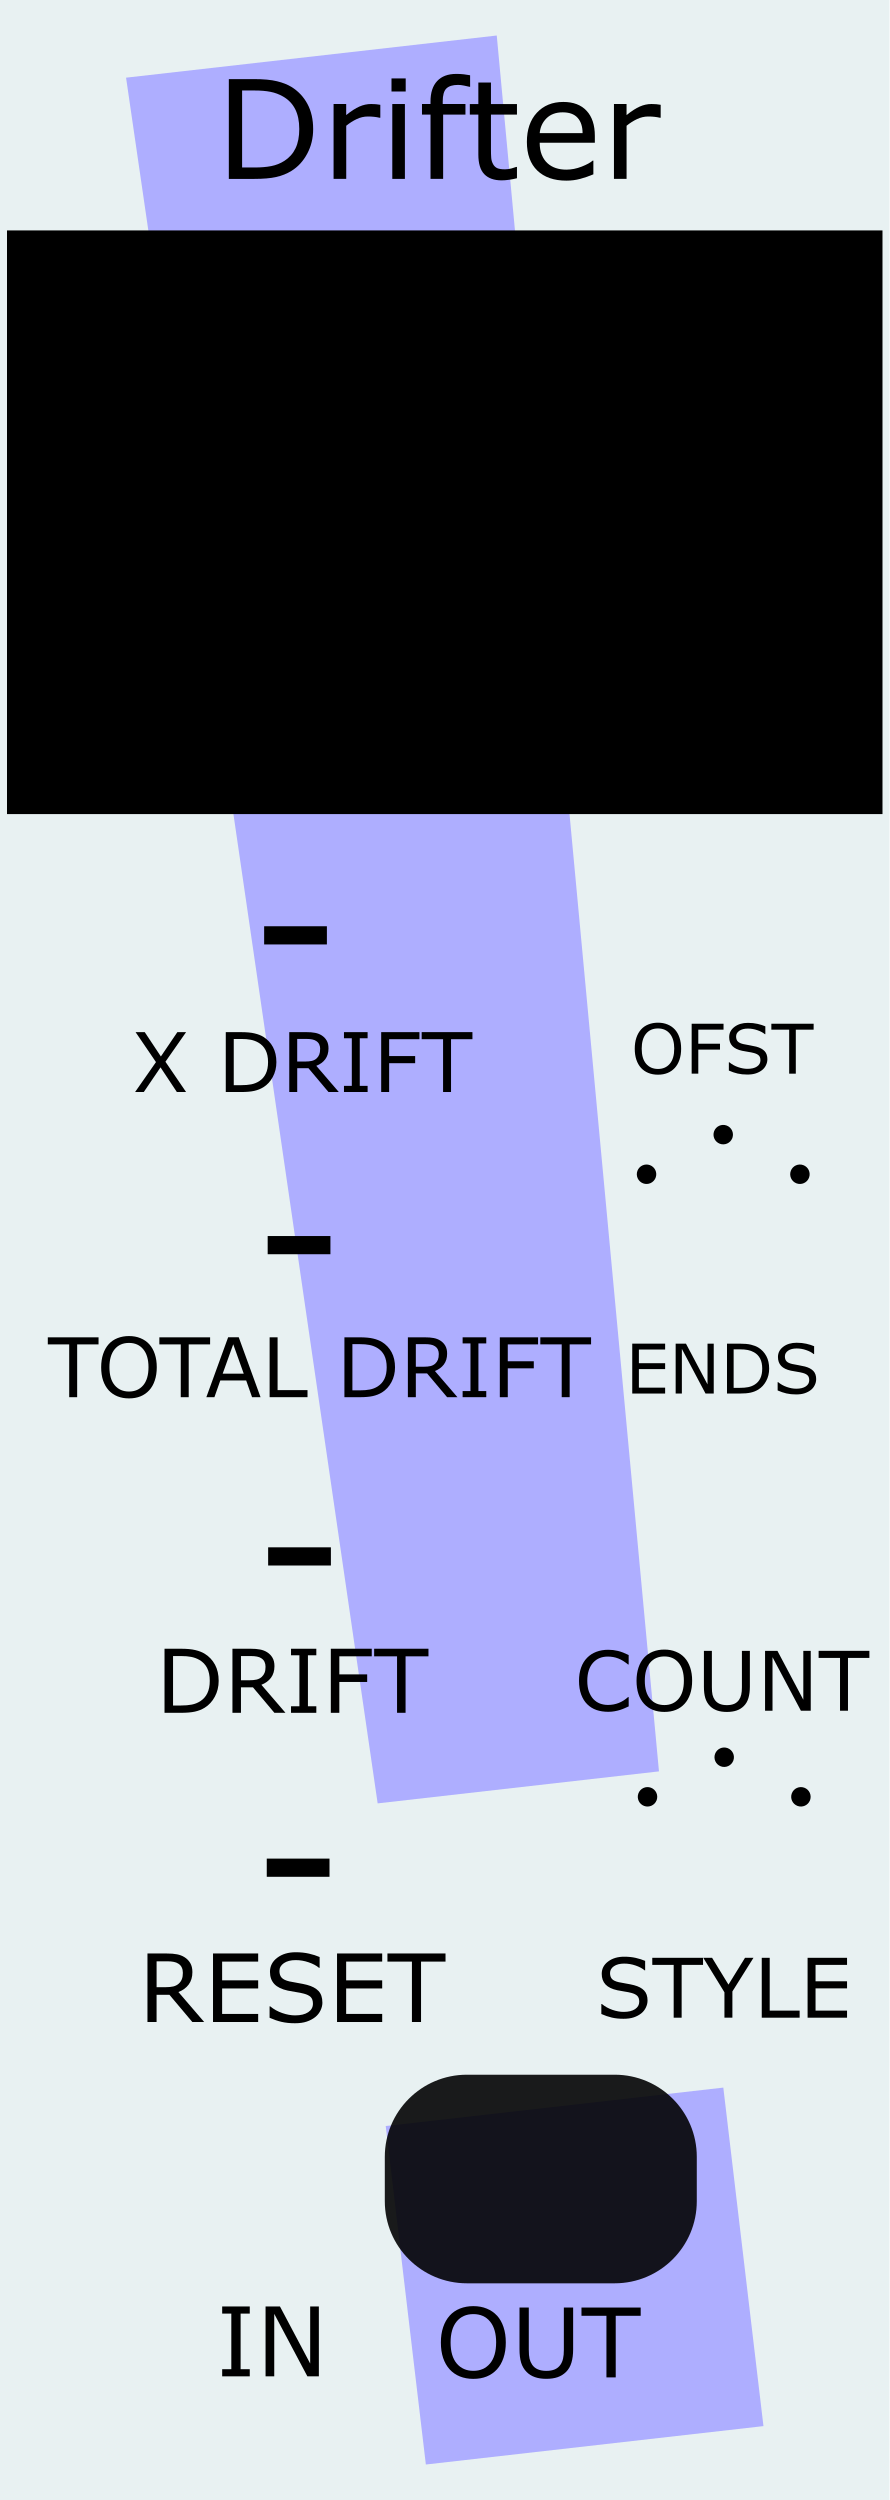
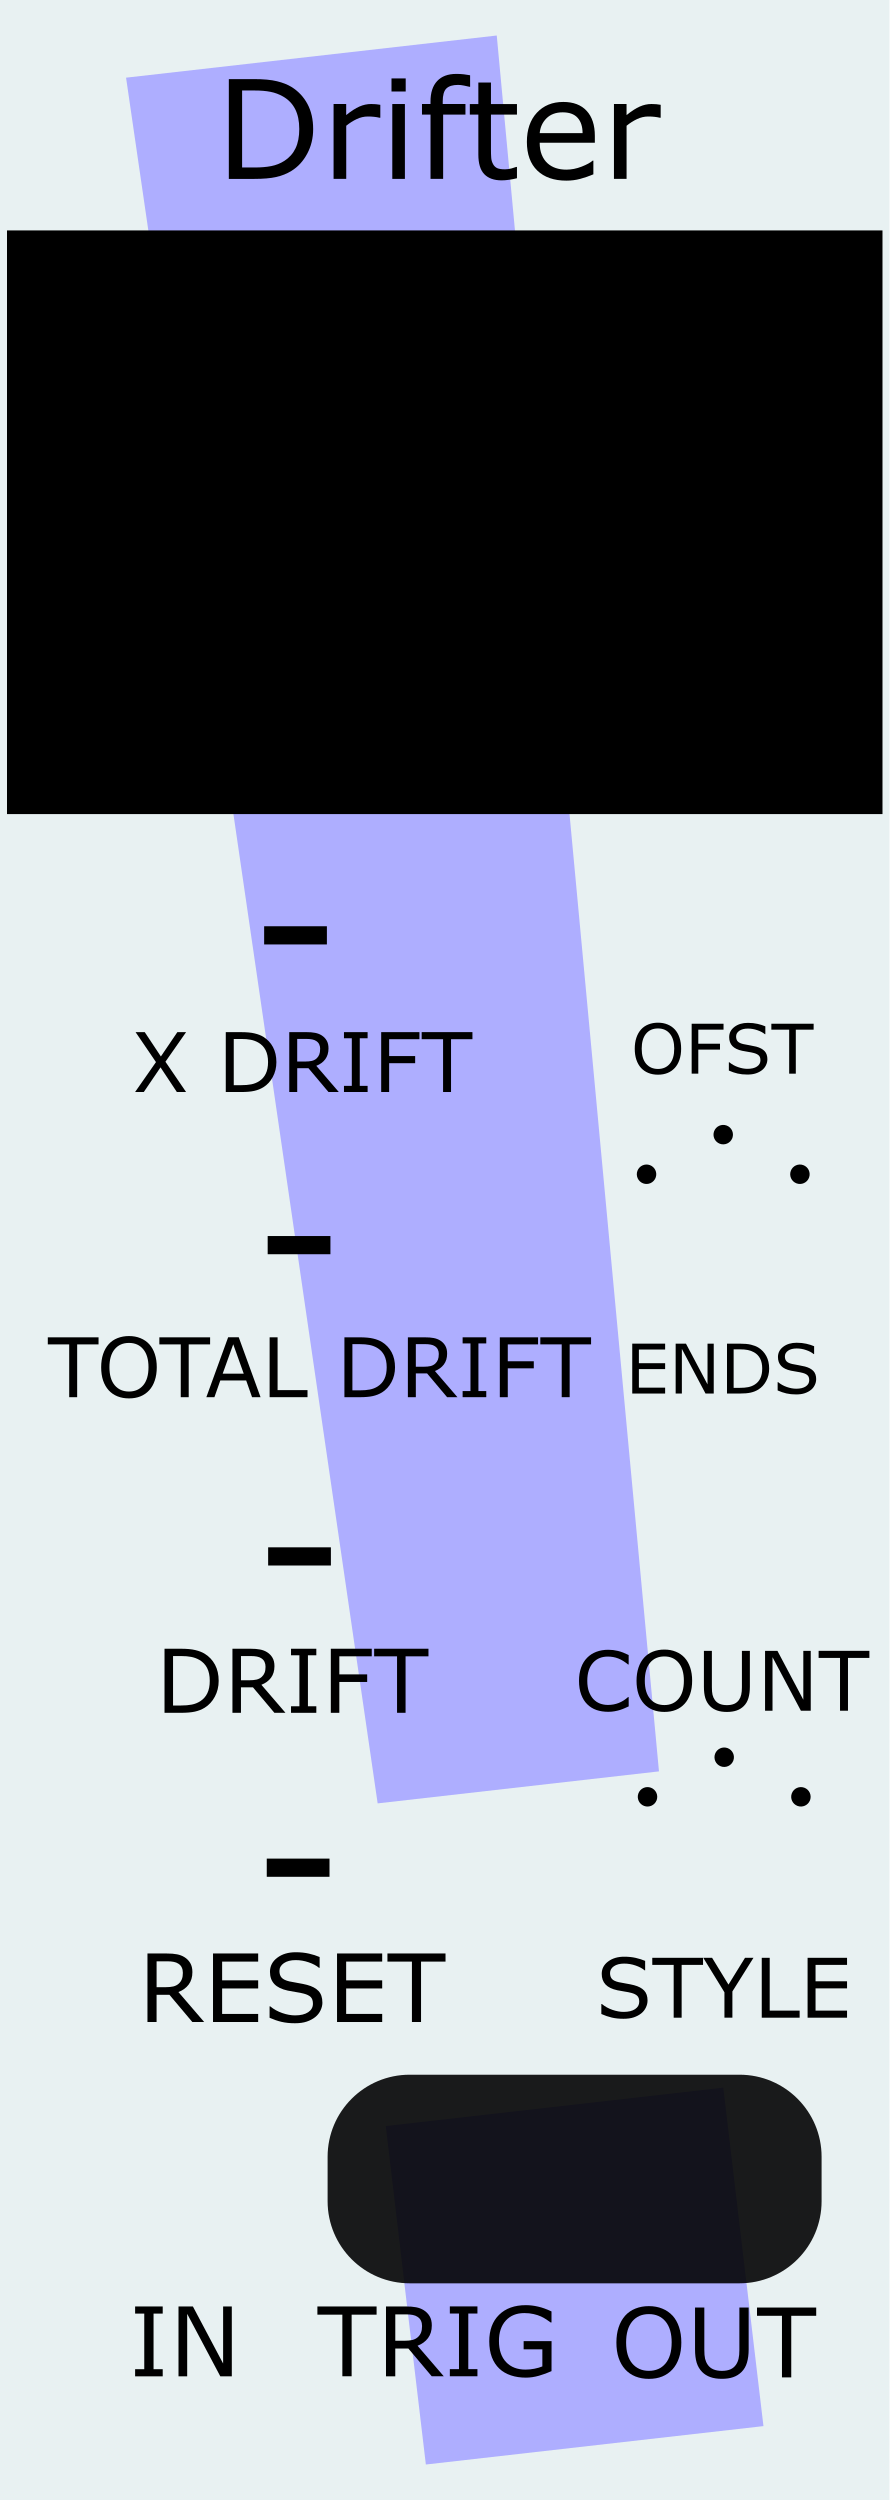
<svg xmlns="http://www.w3.org/2000/svg" width="45.72mm" height="128.5mm" viewBox="0 0 45.72 128.5" version="1.1" id="svg8">
  <defs id="defs2">
    <linearGradient id="linearGradient2877">
      <stop style="stop-color:#0000ff;stop-opacity:1;" offset="0" id="stop2875" />
    </linearGradient>
  </defs>
  <g id="layer3" style="display:inline">
    <rect style="display:inline;opacity:1;mix-blend-mode:normal;vector-effect:none;fill:#e8f1f2;fill-opacity:1;fill-rule:evenodd;stroke:none;stroke-width:0.795;stroke-linecap:butt;stroke-linejoin:miter;stroke-miterlimit:4;stroke-dasharray:none;stroke-dashoffset:0;stroke-opacity:1;paint-order:normal" id="rect420" width="45.72" height="128.5" x="5.9211732e-17" y="-1.0517578e-05" />
    <g aria-label="!" transform="matrix(1.367112,-0.155492,0.1571503,1.325276,1.382457,-3.108261)" id="text912" style="font-style:normal;font-weight:normal;font-size:127.426px;line-height:1.25;font-family:sans-serif;display:inline;fill:#aeaeff;fill-opacity:1;stroke:none;stroke-width:3.186;stroke-miterlimit:4;stroke-dasharray:none">
      <path d="M 17.008,5.718 15.39,72.853 H 4.813 L 3.071,5.718 Z M 16.386,98.363 H 3.693 V 85.234 H 16.386 Z" style="fill:#aeaeff;fill-opacity:1;stroke-width:3.186;stroke-miterlimit:4;stroke-dasharray:none" id="path1767" />
    </g>
  </g>
  <g id="layer1" transform="translate(0,-168.5)" style="display:inline">
    <g aria-label="COUNT" id="text1664" style="font-size:4.233px;line-height:1.25;font-family:sans-serif;word-spacing:0px;stroke-width:0.265" transform="translate(0.2312009)">
      <path d="m 32.084,256.208 q -0.114,0.05 -0.207,0.093 -0.091,0.043 -0.24,0.091 -0.126,0.039 -0.275,0.066 -0.147,0.029 -0.325,0.029 -0.335,0 -0.61,-0.093 -0.273,-0.095 -0.475,-0.296 -0.198,-0.196 -0.31,-0.498 -0.112,-0.304 -0.112,-0.705 0,-0.38 0.107,-0.68 0.107,-0.3 0.31,-0.506 0.196,-0.201 0.473,-0.306 0.279,-0.105 0.618,-0.105 0.248,0 0.494,0.06 0.248,0.06 0.55,0.211 v 0.486 h -0.031 q -0.254,-0.213 -0.504,-0.31 -0.25,-0.097 -0.535,-0.097 -0.234,0 -0.422,0.076 -0.186,0.074 -0.333,0.234 -0.143,0.155 -0.223,0.393 -0.079,0.236 -0.079,0.546 0,0.325 0.087,0.558 0.089,0.234 0.227,0.38 0.145,0.153 0.337,0.227 0.194,0.072 0.409,0.072 0.296,0 0.554,-0.101 0.258,-0.101 0.484,-0.304 h 0.029 z" style="font-size:4.233px;stroke-width:0.265" id="path1666" />
      <path d="m 34.957,253.706 q 0.188,0.207 0.287,0.506 0.101,0.3 0.101,0.68 0,0.38 -0.103,0.682 -0.101,0.3 -0.285,0.5 -0.19,0.209 -0.451,0.314 -0.258,0.105 -0.591,0.105 -0.325,0 -0.591,-0.107 -0.265,-0.107 -0.451,-0.312 -0.186,-0.205 -0.287,-0.502 -0.099,-0.298 -0.099,-0.68 0,-0.376 0.099,-0.674 0.099,-0.3 0.289,-0.513 0.182,-0.203 0.451,-0.31 0.271,-0.107 0.589,-0.107 0.331,0 0.593,0.11 0.265,0.107 0.449,0.308 z m -0.037,1.186 q 0,-0.599 -0.269,-0.924 -0.269,-0.327 -0.734,-0.327 -0.469,0 -0.738,0.327 -0.267,0.325 -0.267,0.924 0,0.606 0.273,0.928 0.273,0.32 0.732,0.32 0.459,0 0.73,-0.32 0.273,-0.322 0.273,-0.928 z" style="font-size:4.233px;stroke-width:0.265" id="path1668" />
      <path d="m 38.312,255.195 q 0,0.335 -0.074,0.585 -0.072,0.248 -0.24,0.413 -0.159,0.157 -0.372,0.229 -0.213,0.072 -0.496,0.072 -0.289,0 -0.504,-0.076 -0.215,-0.076 -0.362,-0.225 -0.167,-0.17 -0.242,-0.409 -0.072,-0.24 -0.072,-0.589 V 253.353 h 0.409 v 1.862 q 0,0.25 0.033,0.395 0.035,0.145 0.116,0.263 0.091,0.134 0.246,0.203 0.157,0.068 0.376,0.068 0.221,0 0.376,-0.066 0.155,-0.068 0.248,-0.205 0.081,-0.118 0.114,-0.269 0.035,-0.153 0.035,-0.378 V 253.353 h 0.409 z" style="font-size:4.233px;stroke-width:0.265" id="path1670" />
      <path d="m 41.441,256.431 h -0.506 l -1.459,-2.753 v 2.753 H 39.093 V 253.353 h 0.635 l 1.331,2.514 V 253.353 h 0.382 z" style="font-size:4.233px;stroke-width:0.265" id="path1672" />
      <path d="m 44.455,253.717 h -1.1 v 2.714 h -0.409 v -2.714 h -1.1 v -0.364 h 2.609 z" style="font-size:4.233px;stroke-width:0.265" id="path1674" />
    </g>
-     <g aria-label="IN" id="text922" style="font-size:4.939px;line-height:1.25;font-family:sans-serif;word-spacing:0px;stroke-width:0.265" transform="translate(5.881046)">
+     <g aria-label="IN" id="text922" style="font-size:4.939px;line-height:1.25;font-family:sans-serif;word-spacing:0px;stroke-width:0.265" transform="translate(1.406279)">
      <path d="M 6.957,290.644 H 5.539 v -0.367 H 6.009 v -2.858 H 5.539 v -0.367 H 6.957 v 0.367 H 6.486 v 2.858 H 6.957 Z" style="font-size:4.939px;stroke-width:0.265" id="path928" />
      <path d="M 10.509,290.644 H 9.918 l -1.703,-3.212 v 3.212 H 7.769 v -3.591 h 0.74 l 1.553,2.932 v -2.932 h 0.446 z" style="font-size:4.939px;stroke-width:0.265" id="path930" />
    </g>
    <g aria-label="Drifter" id="text2470" style="font-style:normal;font-weight:normal;font-size:7.056px;line-height:1.25;font-family:sans-serif;fill:#000000;fill-opacity:1;stroke:none;stroke-width:0.265" transform="translate(7.62,-1.19996)">
      <path d="m 8.476,176.335 q 0,0.699 -0.307,1.268 -0.303,0.568 -0.81,0.882 -0.351,0.217 -0.785,0.314 -0.431,0.097 -1.137,0.097 H 4.142 v -5.13 h 1.282 q 0.751,0 1.192,0.11 0.444,0.107 0.751,0.296 0.524,0.327 0.816,0.872 0.293,0.544 0.293,1.292 z M 7.762,176.325 q 0,-0.603 -0.21,-1.016 -0.21,-0.413 -0.627,-0.651 -0.303,-0.172 -0.644,-0.238 -0.341,-0.069 -0.816,-0.069 H 4.824 v 3.958 h 0.641 q 0.493,0 0.858,-0.072 0.369,-0.072 0.675,-0.269 0.382,-0.245 0.572,-0.644 0.193,-0.4 0.193,-0.999 z" style="font-size:7.056px;stroke-width:0.265" id="path2472" />
      <path d="m 11.928,175.753 h -0.034 q -0.145,-0.035 -0.282,-0.048 -0.134,-0.017 -0.32,-0.017 -0.3,0 -0.579,0.134 -0.279,0.131 -0.537,0.341 v 2.732 H 9.526 v -3.848 h 0.648 v 0.568 q 0.386,-0.31 0.679,-0.438 0.296,-0.131 0.603,-0.131 0.169,0 0.245,0.01 0.076,0.007 0.227,0.031 z" style="font-size:7.056px;stroke-width:0.265" id="path2474" />
      <path d="M 13.233,174.403 H 12.503 v -0.672 h 0.73 z m -0.041,4.492 h -0.648 v -3.848 h 0.648 z" style="font-size:7.056px;stroke-width:0.265" id="path2476" />
      <path d="m 16.544,174.161 h -0.034 q -0.107,-0.031 -0.279,-0.062 -0.172,-0.035 -0.303,-0.035 -0.417,0 -0.606,0.186 -0.186,0.183 -0.186,0.665 v 0.131 h 1.168 v 0.544 h -1.147 v 3.304 h -0.648 v -3.304 H 14.07 v -0.544 h 0.438 v -0.127 q 0,-0.686 0.341,-1.051 0.341,-0.369 0.985,-0.369 0.217,0 0.389,0.021 0.176,0.021 0.32,0.048 z" style="font-size:7.056px;stroke-width:0.265" id="path2478" />
      <path d="m 18.952,178.861 q -0.183,0.048 -0.4,0.079 -0.214,0.031 -0.382,0.031 -0.589,0 -0.896,-0.317 -0.307,-0.317 -0.307,-1.016 v -2.046 h -0.438 v -0.544 h 0.438 v -1.106 h 0.648 v 1.106 h 1.337 v 0.544 h -1.337 v 1.754 q 0,0.303 0.014,0.475 0.014,0.169 0.096,0.317 0.076,0.138 0.207,0.203 0.134,0.062 0.407,0.062 0.158,0 0.331,-0.045 0.172,-0.048 0.248,-0.079 h 0.034 z" style="font-size:7.056px;stroke-width:0.265" id="path2480" />
      <path d="m 22.955,177.038 h -2.835 q 0,0.355 0.107,0.62 0.107,0.262 0.293,0.431 0.179,0.165 0.424,0.248 0.248,0.083 0.544,0.083 0.393,0 0.789,-0.155 0.4,-0.158 0.568,-0.31 h 0.034 v 0.706 q -0.327,0.138 -0.668,0.231 -0.341,0.093 -0.717,0.093 -0.958,0 -1.495,-0.517 -0.537,-0.52 -0.537,-1.474 0,-0.944 0.513,-1.499 0.517,-0.555 1.357,-0.555 0.779,0 1.199,0.455 0.424,0.455 0.424,1.292 z m -0.63,-0.496 q -0.003,-0.51 -0.258,-0.789 -0.251,-0.279 -0.768,-0.279 -0.52,0 -0.83,0.307 -0.307,0.307 -0.348,0.761 z" style="font-size:7.056px;stroke-width:0.265" id="path2482" />
      <path d="m 26.338,175.753 h -0.034 q -0.145,-0.035 -0.282,-0.048 -0.134,-0.017 -0.32,-0.017 -0.3,0 -0.579,0.134 -0.279,0.131 -0.537,0.341 v 2.732 H 23.937 v -3.848 h 0.648 v 0.568 q 0.386,-0.31 0.679,-0.438 0.296,-0.131 0.603,-0.131 0.169,0 0.245,0.01 0.076,0.007 0.227,0.031 z" style="font-size:7.056px;stroke-width:0.265" id="path2484" />
    </g>
    <g aria-label="RESET" id="text924" style="font-style:normal;font-weight:normal;font-size:6.35px;line-height:1.25;font-family:sans-serif;fill:#000000;fill-opacity:1;stroke:none;stroke-width:0.265" transform="matrix(0.7629842,0,0,0.7629842,3.61212,111.2805)">
      <path d="M 9.02,211.211 H 8.223 L 6.679,209.376 H 5.814 v 1.836 h -0.614 v -4.617 h 1.293 q 0.419,0 0.698,0.056 0.279,0.053 0.502,0.192 0.251,0.158 0.391,0.4 0.143,0.239 0.143,0.608 0,0.499 -0.251,0.837 -0.251,0.335 -0.691,0.505 z m -1.436,-3.318 q 0,-0.198 -0.071,-0.35 -0.068,-0.155 -0.229,-0.26 -0.133,-0.09 -0.316,-0.124 -0.183,-0.037 -0.431,-0.037 h -0.722 v 1.743 h 0.62 q 0.291,0 0.508,-0.05 0.217,-0.053 0.369,-0.192 0.14,-0.13 0.205,-0.298 0.068,-0.171 0.068,-0.431 z" style="font-size:6.35px;stroke-width:0.265" id="path927" />
      <path d="M 12.657,211.211 H 9.616 v -4.617 h 3.042 v 0.546 h -2.428 v 1.265 h 2.428 v 0.546 h -2.428 v 1.715 h 2.428 z" style="font-size:6.35px;stroke-width:0.265" id="path929" />
      <path d="m 16.986,209.894 q 0,0.27 -0.127,0.533 -0.124,0.264 -0.35,0.446 -0.248,0.198 -0.58,0.31 -0.329,0.112 -0.794,0.112 -0.499,0 -0.899,-0.093 -0.397,-0.093 -0.809,-0.276 v -0.769 h 0.043 q 0.35,0.291 0.809,0.45 0.459,0.158 0.862,0.158 0.571,0 0.887,-0.214 0.319,-0.214 0.319,-0.571 0,-0.307 -0.152,-0.453 -0.149,-0.146 -0.456,-0.226 -0.233,-0.062 -0.505,-0.102 -0.27,-0.04 -0.574,-0.102 -0.614,-0.13 -0.912,-0.443 -0.295,-0.316 -0.295,-0.822 0,-0.58 0.49,-0.949 0.49,-0.372 1.243,-0.372 0.487,0 0.893,0.093 0.406,0.093 0.719,0.229 v 0.726 h -0.043 q -0.264,-0.223 -0.695,-0.369 -0.428,-0.149 -0.877,-0.149 -0.493,0 -0.794,0.205 -0.298,0.205 -0.298,0.527 0,0.288 0.149,0.453 0.149,0.164 0.524,0.251 0.198,0.043 0.564,0.105 0.366,0.062 0.62,0.127 0.515,0.136 0.775,0.412 0.26,0.276 0.26,0.772 z" style="font-size:6.35px;stroke-width:0.265" id="path931" />
      <path d="m 21.013,211.211 h -3.042 v -4.617 h 3.042 v 0.546 h -2.428 v 1.265 h 2.428 v 0.546 h -2.428 v 1.715 h 2.428 z" style="font-size:6.35px;stroke-width:0.265" id="path933" />
      <path d="m 25.28,207.14 h -1.65 v 4.071 h -0.614 v -4.071 h -1.65 v -0.546 h 3.913 z" style="font-size:6.35px;stroke-width:0.265" id="path935" />
    </g>
-     <rect style="fill:#000000;fill-opacity:0.888;stroke-width:0.244" id="rect652" width="16.036" height="10.722" x="19.779" y="275.14" ry="4.22" />
+     <rect style="fill:#000000;fill-opacity:0.888;stroke-width:0.308" id="rect652" width="25.391" height="10.722" x="16.839" y="275.14" ry="4.22" rx="4.22" />
    <g aria-label="OFST" id="text902" style="font-style:normal;font-weight:normal;font-size:3.528px;line-height:1.25;font-family:sans-serif;fill:#000000;fill-opacity:1;stroke:none;stroke-width:0.265" transform="translate(29.49032,28.72619)">
      <path d="m 5.197,192.689 q 0.157,0.172 0.239,0.422 0.084,0.25 0.084,0.567 0,0.317 -0.086,0.568 -0.084,0.25 -0.238,0.417 -0.158,0.174 -0.376,0.262 -0.215,0.088 -0.493,0.088 -0.27,0 -0.493,-0.09 -0.22,-0.09 -0.376,-0.26 -0.155,-0.171 -0.239,-0.419 -0.083,-0.248 -0.083,-0.567 0,-0.314 0.083,-0.562 0.083,-0.25 0.241,-0.427 0.152,-0.169 0.376,-0.258 0.226,-0.09 0.491,-0.09 0.276,0 0.494,0.091 0.22,0.09 0.374,0.257 z m -0.031,0.989 q 0,-0.5 -0.224,-0.77 -0.224,-0.272 -0.612,-0.272 -0.391,0 -0.615,0.272 -0.222,0.27 -0.222,0.77 0,0.505 0.227,0.773 0.227,0.267 0.61,0.267 0.382,0 0.608,-0.267 0.227,-0.269 0.227,-0.773 z" style="font-size:3.528px;stroke-width:0.265" id="path904" />
      <path d="M 7.699,192.698 H 6.402 v 0.723 H 7.517 v 0.303 H 6.402 v 1.235 H 6.061 v -2.565 h 1.638 z" style="font-size:3.528px;stroke-width:0.265" id="path906" />
      <path d="m 9.952,194.228 q 0,0.15 -0.071,0.296 -0.069,0.146 -0.195,0.248 -0.138,0.11 -0.322,0.172 -0.183,0.062 -0.441,0.062 -0.277,0 -0.5,-0.052 -0.22,-0.052 -0.45,-0.153 v -0.427 h 0.024 q 0.195,0.162 0.45,0.25 0.255,0.088 0.479,0.088 0.317,0 0.493,-0.119 0.177,-0.119 0.177,-0.317 0,-0.171 -0.084,-0.251 -0.083,-0.081 -0.253,-0.126 -0.129,-0.035 -0.281,-0.057 -0.15,-0.022 -0.319,-0.057 -0.341,-0.072 -0.506,-0.246 -0.164,-0.176 -0.164,-0.456 0,-0.322 0.272,-0.527 0.272,-0.207 0.691,-0.207 0.27,0 0.496,0.052 0.226,0.052 0.4,0.127 v 0.403 h -0.024 q -0.146,-0.124 -0.386,-0.205 -0.238,-0.083 -0.487,-0.083 -0.274,0 -0.441,0.114 -0.165,0.114 -0.165,0.293 0,0.16 0.083,0.251 0.083,0.091 0.291,0.14 0.11,0.024 0.314,0.059 0.203,0.035 0.345,0.071 0.286,0.076 0.431,0.229 0.145,0.153 0.145,0.429 z" style="font-size:3.528px;stroke-width:0.265" id="path908" />
      <path d="m 12.33,192.698 h -0.916 v 2.262 h -0.341 v -2.262 h -0.916 v -0.303 h 2.174 z" style="font-size:3.528px;stroke-width:0.265" id="path910" />
    </g>
    <g aria-label="ENDS" id="text948" style="font-style:normal;font-weight:normal;font-size:3.528px;line-height:1.25;font-family:sans-serif;fill:#000000;fill-opacity:1;stroke:none;stroke-width:0.265" transform="translate(14.76691,-29.10288)">
      <path d="m 19.421,269.231 h -1.69 v -2.565 h 1.69 v 0.303 h -1.349 v 0.703 h 1.349 v 0.303 h -1.349 v 0.953 h 1.349 z" style="font-size:3.528px;stroke-width:0.265" id="path969" />
      <path d="m 21.919,269.231 h -0.422 l -1.216,-2.294 v 2.294 h -0.319 v -2.565 h 0.529 l 1.109,2.095 v -2.095 h 0.319 z" style="font-size:3.528px;stroke-width:0.265" id="path971" />
      <path d="m 24.768,267.951 q 0,0.35 -0.153,0.634 -0.152,0.284 -0.405,0.441 -0.176,0.109 -0.393,0.157 -0.215,0.048 -0.568,0.048 h -0.648 v -2.565 h 0.641 q 0.376,0 0.596,0.055 0.222,0.053 0.376,0.148 0.262,0.164 0.408,0.436 0.146,0.272 0.146,0.646 z m -0.357,-0.005 q 0,-0.301 -0.105,-0.508 -0.105,-0.207 -0.314,-0.326 -0.152,-0.086 -0.322,-0.119 -0.171,-0.034 -0.408,-0.034 h -0.32 v 1.979 h 0.32 q 0.246,0 0.429,-0.036 0.184,-0.036 0.338,-0.134 0.191,-0.122 0.286,-0.322 0.096,-0.2 0.096,-0.5 z" style="font-size:3.528px;stroke-width:0.265" id="path973" />
      <path d="m 27.183,268.499 q 0,0.15 -0.071,0.296 -0.069,0.146 -0.195,0.248 -0.138,0.11 -0.322,0.172 -0.183,0.062 -0.441,0.062 -0.277,0 -0.5,-0.052 -0.22,-0.052 -0.45,-0.153 v -0.427 h 0.024 q 0.195,0.162 0.45,0.25 0.255,0.088 0.479,0.088 0.317,0 0.493,-0.119 0.177,-0.119 0.177,-0.317 0,-0.171 -0.084,-0.251 -0.083,-0.081 -0.253,-0.126 -0.129,-0.034 -0.281,-0.057 -0.15,-0.022 -0.319,-0.057 -0.341,-0.072 -0.506,-0.246 -0.164,-0.176 -0.164,-0.456 0,-0.322 0.272,-0.527 0.272,-0.207 0.691,-0.207 0.27,0 0.496,0.052 0.226,0.052 0.4,0.127 v 0.403 h -0.024 q -0.146,-0.124 -0.386,-0.205 -0.238,-0.083 -0.487,-0.083 -0.274,0 -0.441,0.114 -0.165,0.114 -0.165,0.293 0,0.16 0.083,0.251 0.083,0.091 0.291,0.14 0.11,0.024 0.314,0.059 0.203,0.034 0.345,0.071 0.286,0.076 0.431,0.229 0.145,0.153 0.145,0.429 z" style="font-size:3.528px;stroke-width:0.265" id="path975" />
    </g>
    <g aria-label="DRIFT" id="text940" style="font-style:normal;font-weight:normal;font-size:6.35px;line-height:1.25;font-family:sans-serif;fill:#000000;fill-opacity:1;stroke:none;stroke-width:0.265" transform="matrix(0.7134559,0,0,0.7134559,4.366931,92.63512)">
      <path d="m 9.633,227.428 q 0,0.629 -0.276,1.141 -0.273,0.512 -0.729,0.794 -0.316,0.195 -0.707,0.282 -0.388,0.087 -1.023,0.087 H 5.732 v -4.617 h 1.153 q 0.676,0 1.073,0.099 0.4,0.096 0.676,0.267 0.471,0.295 0.735,0.784 0.264,0.49 0.264,1.163 z m -0.642,-0.009 q 0,-0.543 -0.189,-0.915 -0.189,-0.372 -0.564,-0.586 -0.273,-0.155 -0.58,-0.214 -0.307,-0.062 -0.735,-0.062 H 6.346 v 3.563 h 0.577 q 0.443,0 0.772,-0.065 0.332,-0.065 0.608,-0.242 0.344,-0.22 0.515,-0.58 0.174,-0.36 0.174,-0.899 z" style="font-size:6.35px;stroke-width:0.265" id="path946" />
      <path d="m 14.445,229.732 h -0.797 l -1.544,-1.836 h -0.865 v 1.836 h -0.614 v -4.617 h 1.293 q 0.419,0 0.698,0.056 0.279,0.053 0.502,0.192 0.251,0.158 0.391,0.4 0.143,0.239 0.143,0.608 0,0.499 -0.251,0.837 -0.251,0.335 -0.691,0.505 z m -1.436,-3.318 q 0,-0.198 -0.071,-0.35 -0.068,-0.155 -0.229,-0.26 -0.133,-0.09 -0.316,-0.124 -0.183,-0.037 -0.431,-0.037 h -0.722 v 1.743 h 0.62 q 0.291,0 0.508,-0.05 0.217,-0.053 0.369,-0.192 0.14,-0.13 0.205,-0.298 0.068,-0.171 0.068,-0.431 z" style="font-size:6.35px;stroke-width:0.265" id="path948" />
      <path d="m 16.668,229.732 h -1.823 v -0.471 h 0.605 v -3.674 h -0.605 v -0.471 h 1.823 v 0.471 h -0.605 v 3.674 h 0.605 z" style="font-size:6.35px;stroke-width:0.265" id="path951" />
      <path d="m 20.661,225.661 h -2.335 v 1.302 h 2.006 v 0.546 h -2.006 v 2.223 h -0.614 v -4.617 h 2.949 z" style="font-size:6.35px;stroke-width:0.265" id="path953" />
      <path d="m 24.748,225.661 h -1.65 v 4.071 h -0.614 v -4.071 h -1.65 v -0.546 h 3.913 z" style="font-size:6.35px;stroke-width:0.265" id="path955" />
    </g>
-     <g aria-label="OUT" id="text926" style="font-size:4.939px;line-height:1.25;font-family:sans-serif;word-spacing:0px;stroke-width:0.265" transform="translate(5.881046)">
+     <g aria-label="OUT" id="text926" style="font-size:4.939px;line-height:1.25;font-family:sans-serif;word-spacing:0px;stroke-width:0.265" transform="translate(14.90307)">
      <path d="m 19.664,287.52 q 0.219,0.241 0.335,0.591 0.118,0.35 0.118,0.793 0,0.444 -0.121,0.796 -0.118,0.35 -0.333,0.584 -0.222,0.244 -0.526,0.367 -0.301,0.123 -0.69,0.123 -0.379,0 -0.69,-0.125 -0.309,-0.125 -0.526,-0.364 -0.217,-0.239 -0.335,-0.586 -0.116,-0.347 -0.116,-0.793 0,-0.439 0.116,-0.786 0.116,-0.35 0.338,-0.598 0.212,-0.236 0.526,-0.362 0.316,-0.125 0.687,-0.125 0.386,0 0.692,0.128 0.309,0.125 0.523,0.359 z m -0.043,1.384 q 0,-0.699 -0.314,-1.078 -0.314,-0.381 -0.856,-0.381 -0.547,0 -0.861,0.381 -0.311,0.379 -0.311,1.078 0,0.707 0.318,1.083 0.318,0.374 0.854,0.374 0.535,0 0.851,-0.374 0.318,-0.376 0.318,-1.083 z" style="font-size:4.939px;stroke-width:0.265" id="path934" />
      <path d="m 23.578,289.256 q 0,0.391 -0.087,0.682 -0.084,0.289 -0.28,0.482 -0.186,0.183 -0.434,0.268 -0.248,0.084 -0.579,0.084 -0.338,0 -0.588,-0.089 -0.251,-0.089 -0.422,-0.263 -0.195,-0.198 -0.282,-0.477 -0.084,-0.28 -0.084,-0.687 v -2.149 h 0.477 v 2.173 q 0,0.292 0.039,0.461 0.041,0.169 0.135,0.306 0.106,0.157 0.287,0.236 0.183,0.08 0.439,0.08 0.258,0 0.439,-0.077 0.181,-0.08 0.289,-0.239 0.094,-0.137 0.133,-0.314 0.041,-0.178 0.041,-0.441 v -2.185 h 0.477 z" style="font-size:4.939px;stroke-width:0.265" id="path936" />
      <path d="m 27.05,287.532 h -1.283 v 3.166 h -0.477 v -3.166 h -1.283 v -0.424 h 3.043 z" style="font-size:4.939px;stroke-width:0.265" id="path938" />
    </g>
    <g aria-label="STYLE" id="text943" style="font-size:4.233px;line-height:1.25;font-family:sans-serif;word-spacing:0px;stroke-width:0.265" transform="translate(15.30804,1.844458)">
      <path d="m 17.975,269.486 q 0,0.18 -0.085,0.356 -0.083,0.176 -0.234,0.298 -0.165,0.132 -0.387,0.207 -0.219,0.074 -0.529,0.074 -0.333,0 -0.599,-0.062 -0.265,-0.062 -0.54,-0.184 v -0.513 h 0.029 q 0.234,0.194 0.54,0.3 0.306,0.105 0.575,0.105 0.38,0 0.591,-0.143 0.213,-0.143 0.213,-0.38 0,-0.205 -0.101,-0.302 -0.099,-0.097 -0.304,-0.151 -0.155,-0.041 -0.337,-0.068 -0.18,-0.027 -0.382,-0.068 -0.409,-0.087 -0.608,-0.296 -0.196,-0.211 -0.196,-0.548 0,-0.387 0.327,-0.633 0.327,-0.248 0.829,-0.248 0.325,0 0.595,0.062 0.271,0.062 0.48,0.153 v 0.484 h -0.029 q -0.176,-0.149 -0.463,-0.246 -0.285,-0.099 -0.585,-0.099 -0.329,0 -0.529,0.136 -0.198,0.136 -0.198,0.351 0,0.192 0.099,0.302 0.099,0.11 0.349,0.167 0.132,0.029 0.376,0.07 0.244,0.041 0.413,0.085 0.343,0.091 0.517,0.275 0.174,0.184 0.174,0.515 z" style="font-size:4.233px;stroke-width:0.265" id="path945" />
      <path d="m 20.828,267.651 h -1.1 v 2.714 h -0.409 v -2.714 h -1.1 v -0.364 h 2.609 z" style="font-size:4.233px;stroke-width:0.265" id="path947" />
      <path d="m 23.42,267.287 -1.083,1.728 v 1.35 h -0.409 v -1.306 l -1.087,-1.771 h 0.453 l 0.841,1.377 0.85,-1.377 z" style="font-size:4.233px;stroke-width:0.265" id="path949" />
      <path d="m 25.793,270.365 h -1.947 v -3.078 h 0.409 v 2.714 h 1.538 z" style="font-size:4.233px;stroke-width:0.265" id="path957" />
      <path d="M 28.23,270.365 H 26.202 v -3.078 h 2.028 v 0.364 h -1.619 v 0.843 h 1.619 v 0.364 h -1.619 v 1.143 h 1.619 z" style="font-size:4.233px;stroke-width:0.265" id="path959" />
    </g>
    <path style="fill:#000000;fill-opacity:1;stroke:#000000;stroke-width:0.095;stroke-miterlimit:4;stroke-dasharray:none;stroke-opacity:1" id="path923" d="m 37.647,258.982 a 0.453,0.453 0 0 1 -0.582,0.263 0.453,0.453 0 0 1 -0.265,-0.582 0.453,0.453 0 0 1 0.581,-0.266 0.453,0.453 0 0 1 0.268,0.58 l -0.425,-0.156 z" />
    <path style="display:inline;fill:#000000;fill-opacity:1;stroke:#000000;stroke-width:0.095;stroke-miterlimit:4;stroke-dasharray:none;stroke-opacity:1" id="path923-3" d="m 41.59,261.017 a 0.453,0.453 0 0 1 -0.582,0.263 0.453,0.453 0 0 1 -0.265,-0.582 0.453,0.453 0 0 1 0.581,-0.266 0.453,0.453 0 0 1 0.268,0.58 l -0.425,-0.156 z" />
    <path style="display:inline;fill:#000000;fill-opacity:1;stroke:#000000;stroke-width:0.095;stroke-miterlimit:4;stroke-dasharray:none;stroke-opacity:1" id="path923-3-2" d="m 33.705,261.017 a 0.453,0.453 0 0 1 -0.582,0.263 0.453,0.453 0 0 1 -0.265,-0.582 0.453,0.453 0 0 1 0.581,-0.266 0.453,0.453 0 0 1 0.268,0.58 l -0.425,-0.156 z" />
    <path style="display:inline;fill:#000000;fill-opacity:1;stroke:#000000;stroke-width:0.095;stroke-miterlimit:4;stroke-dasharray:none;stroke-opacity:1" id="path923-31" d="m 37.597,226.981 a 0.453,0.453 0 0 1 -0.582,0.263 0.453,0.453 0 0 1 -0.265,-0.582 0.453,0.453 0 0 1 0.581,-0.266 0.453,0.453 0 0 1 0.268,0.58 l -0.425,-0.156 z" />
    <path style="display:inline;fill:#000000;fill-opacity:1;stroke:#000000;stroke-width:0.095;stroke-miterlimit:4;stroke-dasharray:none;stroke-opacity:1" id="path923-3-0" d="m 41.539,229.017 a 0.453,0.453 0 0 1 -0.582,0.263 0.453,0.453 0 0 1 -0.265,-0.582 0.453,0.453 0 0 1 0.581,-0.266 0.453,0.453 0 0 1 0.268,0.58 l -0.425,-0.156 z" />
    <path style="display:inline;fill:#000000;fill-opacity:1;stroke:#000000;stroke-width:0.095;stroke-miterlimit:4;stroke-dasharray:none;stroke-opacity:1" id="path923-3-2-8" d="m 33.655,229.017 a 0.453,0.453 0 0 1 -0.582,0.263 0.453,0.453 0 0 1 -0.265,-0.582 0.453,0.453 0 0 1 0.581,-0.266 0.453,0.453 0 0 1 0.268,0.58 l -0.425,-0.156 z" />
    <g aria-label="TOTAL DRIFT" id="text1700" style="font-size:4.233px;line-height:1.25;font-family:sans-serif;word-spacing:0px;display:inline;stroke-width:0.265" transform="translate(0,168.5)">
      <path d="M 5.065,69.101 H 3.966 v 2.714 H 3.557 V 69.101 H 2.457 V 68.738 h 2.609 z" style="font-size:4.233px;stroke-width:0.265" id="path1719" />
      <path d="m 7.67,69.091 q 0.188,0.207 0.287,0.506 0.101,0.3 0.101,0.68 0,0.38 -0.103,0.682 -0.101,0.3 -0.285,0.5 -0.19,0.209 -0.451,0.314 -0.258,0.105 -0.591,0.105 -0.325,0 -0.591,-0.107 -0.265,-0.107 -0.451,-0.312 -0.186,-0.205 -0.287,-0.502 -0.099,-0.298 -0.099,-0.68 0,-0.376 0.099,-0.674 0.099,-0.3 0.289,-0.513 0.182,-0.203 0.451,-0.31 0.271,-0.107 0.589,-0.107 0.331,0 0.593,0.11 0.265,0.107 0.449,0.308 z m -0.037,1.186 q 0,-0.599 -0.269,-0.924 -0.269,-0.327 -0.734,-0.327 -0.469,0 -0.738,0.327 -0.267,0.325 -0.267,0.924 0,0.606 0.273,0.928 0.273,0.32 0.732,0.32 0.459,0 0.73,-0.32 0.273,-0.322 0.273,-0.928 z" style="font-size:4.233px;stroke-width:0.265" id="path1721" />
      <path d="M 10.799,69.101 H 9.7 v 2.714 H 9.291 V 69.101 H 8.191 V 68.738 h 2.609 z" style="font-size:4.233px;stroke-width:0.265" id="path1723" />
      <path d="m 13.392,71.815 h -0.436 l -0.302,-0.858 h -1.331 l -0.302,0.858 h -0.415 l 1.12,-3.078 h 0.546 z m -0.864,-1.209 -0.54,-1.511 -0.542,1.511 z" style="font-size:4.233px;stroke-width:0.265" id="path1725" />
      <path d="M 15.806,71.815 H 13.859 V 68.738 h 0.409 v 2.714 h 1.538 z" style="font-size:4.233px;stroke-width:0.265" id="path1727" />
      <path d="m 20.304,70.28 q 0,0.42 -0.184,0.761 -0.182,0.341 -0.486,0.529 -0.211,0.13 -0.471,0.188 -0.258,0.058 -0.682,0.058 H 17.703 V 68.738 h 0.769 q 0.451,0 0.715,0.066 0.267,0.064 0.451,0.178 0.314,0.196 0.49,0.523 0.176,0.327 0.176,0.775 z m -0.428,-0.006 q 0,-0.362 -0.126,-0.61 -0.126,-0.248 -0.376,-0.391 -0.182,-0.103 -0.387,-0.143 -0.205,-0.041 -0.49,-0.041 h -0.384 v 2.375 H 18.497 q 0.296,0 0.515,-0.043 0.221,-0.043 0.405,-0.161 0.229,-0.147 0.343,-0.387 0.116,-0.24 0.116,-0.599 z" style="font-size:4.233px;stroke-width:0.265" id="path1729" />
      <path d="M 23.512,71.815 H 22.981 L 21.951,70.592 h -0.577 v 1.224 H 20.965 V 68.738 h 0.862 q 0.279,0 0.465,0.037 0.186,0.035 0.335,0.128 0.167,0.105 0.26,0.267 0.095,0.159 0.095,0.405 0,0.333 -0.167,0.558 -0.167,0.223 -0.461,0.337 z M 22.555,69.604 q 0,-0.132 -0.048,-0.234 -0.045,-0.103 -0.153,-0.174 -0.089,-0.06 -0.211,-0.083 -0.122,-0.025 -0.287,-0.025 h -0.482 v 1.162 h 0.413 q 0.194,0 0.339,-0.033 0.145,-0.035 0.246,-0.128 0.093,-0.087 0.136,-0.198 0.045,-0.114 0.045,-0.287 z" style="font-size:4.233px;stroke-width:0.265" id="path1731" />
      <path d="m 24.994,71.815 h -1.215 v -0.314 h 0.403 V 69.052 H 23.779 V 68.738 h 1.215 v 0.314 H 24.591 v 2.449 h 0.403 z" style="font-size:4.233px;stroke-width:0.265" id="path1733" />
      <path d="M 27.656,69.101 H 26.1 v 0.868 h 1.337 v 0.364 H 26.1 v 1.482 H 25.691 V 68.738 h 1.966 z" style="font-size:4.233px;stroke-width:0.265" id="path1735" />
      <path d="m 30.381,69.101 h -1.1 v 2.714 H 28.872 V 69.101 H 27.772 V 68.738 h 2.609 z" style="font-size:4.233px;stroke-width:0.265" id="path1737" />
    </g>
    <g aria-label="X DRIFT" id="text1704" style="font-size:4.233px;line-height:1.25;font-family:sans-serif;word-spacing:0px;display:inline;stroke-width:0.265" transform="translate(0,168.5)">
      <path d="M 9.565,53.052 8.503,54.573 9.563,56.129 H 9.09 L 8.251,54.862 7.391,56.129 H 6.944 L 8.017,54.592 6.969,53.052 h 0.471 l 0.829,1.251 0.847,-1.251 z" style="font-size:4.233px;stroke-width:0.265" id="path1706" />
      <path d="m 14.206,54.594 q 0,0.42 -0.184,0.761 -0.182,0.341 -0.486,0.529 -0.211,0.13 -0.471,0.188 -0.258,0.058 -0.682,0.058 H 11.605 V 53.052 h 0.769 q 0.451,0 0.715,0.066 0.267,0.064 0.451,0.178 0.314,0.196 0.49,0.523 0.176,0.327 0.176,0.775 z m -0.428,-0.006 q 0,-0.362 -0.126,-0.61 -0.126,-0.248 -0.376,-0.391 -0.182,-0.103 -0.387,-0.143 -0.205,-0.041 -0.49,-0.041 H 12.015 v 2.375 h 0.384 q 0.296,0 0.515,-0.043 0.221,-0.043 0.405,-0.161 0.229,-0.147 0.343,-0.387 0.116,-0.24 0.116,-0.599 z" style="font-size:4.233px;stroke-width:0.265" id="path1708" />
      <path d="m 17.414,56.129 h -0.531 l -1.029,-1.224 h -0.577 v 1.224 h -0.409 v -3.078 h 0.862 q 0.279,0 0.465,0.037 0.186,0.035 0.335,0.128 0.167,0.105 0.26,0.267 0.095,0.159 0.095,0.405 0,0.333 -0.167,0.558 -0.167,0.223 -0.461,0.337 z m -0.957,-2.212 q 0,-0.132 -0.048,-0.234 -0.045,-0.103 -0.153,-0.174 -0.089,-0.06 -0.211,-0.083 -0.122,-0.025 -0.287,-0.025 h -0.482 v 1.162 h 0.413 q 0.194,0 0.339,-0.033 0.145,-0.035 0.246,-0.128 0.093,-0.087 0.136,-0.198 0.045,-0.114 0.045,-0.287 z" style="font-size:4.233px;stroke-width:0.265" id="path1710" />
      <path d="M 18.896,56.129 H 17.68 v -0.314 h 0.403 V 53.366 H 17.68 v -0.314 h 1.215 v 0.314 h -0.403 v 2.449 h 0.403 z" style="font-size:4.233px;stroke-width:0.265" id="path1712" />
      <path d="m 21.558,53.415 h -1.556 v 0.868 h 1.337 v 0.364 h -1.337 v 1.482 h -0.409 v -3.078 h 1.966 z" style="font-size:4.233px;stroke-width:0.265" id="path1714" />
      <path d="m 24.283,53.415 h -1.1 v 2.714 H 22.774 V 53.415 H 21.674 v -0.364 h 2.609 z" style="font-size:4.233px;stroke-width:0.265" id="path1716" />
    </g>
    <g aria-label="-" id="text1760" style="font-size:10.583px;line-height:1.25;font-family:sans-serif;word-spacing:0px;display:inline;stroke-width:0.265" transform="translate(65.13624,176.6655)">
      <path d="m -48.334,40.379 h -3.225 v -0.935 h 3.225 z" style="stroke-width:0.265" id="path1762" />
    </g>
    <g aria-label="-" id="text1760-0" style="font-size:10.583px;line-height:1.25;font-family:sans-serif;word-spacing:0px;display:inline;stroke-width:0.265" transform="translate(65.31783,192.5884)">
      <path d="m -48.334,40.379 h -3.225 v -0.935 h 3.225 z" style="stroke-width:0.265" id="path1762-6" />
    </g>
    <g aria-label="-" id="text1760-2" style="font-size:10.583px;line-height:1.25;font-family:sans-serif;word-spacing:0px;display:inline;stroke-width:0.265" transform="translate(65.34166,208.5884)">
      <path d="m -48.334,40.379 h -3.225 v -0.935 h 3.225 z" style="stroke-width:0.265" id="path1762-2" />
    </g>
    <g aria-label="-" id="text1760-3" style="font-size:10.583px;line-height:1.25;font-family:sans-serif;word-spacing:0px;display:inline;stroke-width:0.265" transform="translate(65.27058,224.5884)">
      <path d="m -48.334,40.379 h -3.225 v -0.935 h 3.225 z" style="stroke-width:0.265" id="path1762-7" />
    </g>
    <rect style="display:inline;fill:#000000;stroke:#000000;stroke-width:3.784" id="rect946" width="41.216" height="26.216" x="2.252" y="182.236" />
+     <path d="m 19.357,118.975 h -1.283 v 3.166 h -0.477 v -3.166 h -1.283 v -0.424 h 3.043 z m 3.453,3.166 H 22.191 L 20.99,120.714 h -0.673 v 1.428 H 19.84 v -3.591 h 1.006 q 0.326,0 0.543,0.043 0.217,0.041 0.391,0.15 0.195,0.123 0.304,0.311 0.111,0.186 0.111,0.473 0,0.388 -0.195,0.651 -0.195,0.26 -0.538,0.393 z M 21.694,119.561 q 0,-0.154 -0.055,-0.273 -0.053,-0.121 -0.178,-0.203 -0.104,-0.07 -0.246,-0.097 -0.142,-0.029 -0.335,-0.029 h -0.562 v 1.355 h 0.482 q 0.227,0 0.395,-0.039 0.169,-0.041 0.287,-0.15 0.109,-0.101 0.159,-0.232 0.053,-0.133 0.053,-0.335 z m 2.846,2.58 H 23.122 v -0.367 h 0.47 v -2.858 H 23.122 v -0.367 h 1.418 v 0.367 h -0.47 v 2.858 h 0.47 z m 3.808,-0.265 q -0.294,0.135 -0.644,0.236 -0.347,0.099 -0.673,0.099 -0.42,0 -0.769,-0.116 -0.35,-0.116 -0.596,-0.347 -0.248,-0.234 -0.383,-0.584 -0.135,-0.352 -0.135,-0.822 0,-0.861 0.502,-1.358 0.504,-0.499 1.382,-0.499 0.306,0 0.625,0.075 0.321,0.072 0.69,0.248 v 0.567 h -0.043 q -0.075,-0.058 -0.217,-0.152 -0.142,-0.094 -0.28,-0.157 -0.166,-0.075 -0.379,-0.123 -0.21,-0.051 -0.477,-0.051 -0.603,0 -0.955,0.388 -0.35,0.386 -0.35,1.047 0,0.697 0.367,1.085 0.367,0.386 0.998,0.386 0.232,0 0.461,-0.046 0.232,-0.046 0.405,-0.118 v -0.88 h -0.962 v -0.42 h 1.435 z" id="text1" style="display:inline;font-size:4.939px;line-height:1.25;word-spacing:0px;stroke-width:0.265" aria-label="TRIG" transform="translate(0,168.5)" />
  </g>
  <g id="layer2" style="display:none">
    <circle style="display:inline;opacity:1;vector-effect:none;fill:#ff0000;fill-opacity:1;fill-rule:evenodd;stroke:none;stroke-width:1;stroke-linecap:butt;stroke-linejoin:miter;stroke-miterlimit:4;stroke-dasharray:none;stroke-dashoffset:0;stroke-opacity:1;paint-order:normal" id="path4954" cx="37.224" cy="80" r="4" />
-     <circle r="4" cy="112" cx="13.905" id="circle4956" style="display:inline;opacity:1;vector-effect:none;fill:#00ff00;fill-opacity:1;fill-rule:evenodd;stroke:none;stroke-width:1;stroke-linecap:butt;stroke-linejoin:miter;stroke-miterlimit:4;stroke-dasharray:none;stroke-dashoffset:0;stroke-opacity:1;paint-order:normal" />
-     <circle style="display:inline;opacity:1;vector-effect:none;fill:#0000ff;fill-opacity:1;fill-rule:evenodd;stroke:none;stroke-width:1;stroke-linecap:butt;stroke-linejoin:miter;stroke-miterlimit:4;stroke-dasharray:none;stroke-dashoffset:0;stroke-opacity:1;paint-order:normal" id="circle4958" cx="27.797" cy="112" r="4" />
+     <circle r="4" cy="112" cx="9.43" id="circle4956" style="display:inline;opacity:1;vector-effect:none;fill:#00ff00;fill-opacity:1;fill-rule:evenodd;stroke:none;stroke-width:1;stroke-linecap:butt;stroke-linejoin:miter;stroke-miterlimit:4;stroke-dasharray:none;stroke-dashoffset:0;stroke-opacity:1;paint-order:normal" />
+     <circle style="display:inline;opacity:1;vector-effect:none;fill:#0000ff;fill-opacity:1;fill-rule:evenodd;stroke:none;stroke-width:1;stroke-linecap:butt;stroke-linejoin:miter;stroke-miterlimit:4;stroke-dasharray:none;stroke-dashoffset:0;stroke-opacity:1;paint-order:normal" id="circle4958" cx="36.29" cy="112" r="4" />
+     <circle style="display:inline;vector-effect:none;fill:#0000ff;fill-opacity:1;fill-rule:evenodd;stroke:none;stroke-width:1;stroke-linecap:butt;stroke-linejoin:miter;stroke-miterlimit:4;stroke-dasharray:none;stroke-dashoffset:0;stroke-opacity:1;paint-order:normal" id="circle4958-9" cx="22.86" cy="112" r="4" />
    <circle style="display:inline;opacity:1;vector-effect:none;fill:#ff0000;fill-opacity:1;fill-rule:evenodd;stroke:none;stroke-width:1;stroke-linecap:butt;stroke-linejoin:miter;stroke-miterlimit:4;stroke-dasharray:none;stroke-dashoffset:0;stroke-opacity:1;paint-order:normal" id="path4954-3" cx="22.624" cy="64" r="4" />
    <circle r="4" cy="80" cx="8.024" id="circle4956-3" style="display:inline;opacity:1;vector-effect:none;fill:#00ff00;fill-opacity:1;fill-rule:evenodd;stroke:none;stroke-width:1;stroke-linecap:butt;stroke-linejoin:miter;stroke-miterlimit:4;stroke-dasharray:none;stroke-dashoffset:0;stroke-opacity:1;paint-order:normal" />
    <circle style="display:inline;opacity:1;vector-effect:none;fill:#ff0000;fill-opacity:1;fill-rule:evenodd;stroke:none;stroke-width:1;stroke-linecap:butt;stroke-linejoin:miter;stroke-miterlimit:4;stroke-dasharray:none;stroke-dashoffset:0;stroke-opacity:1;paint-order:normal" id="path4954-3-0-2" cx="37.224" cy="64" r="4" />
    <circle r="4" cy="96" cx="8.024" id="circle4956-3-4" style="display:inline;opacity:1;vector-effect:none;fill:#00ff00;fill-opacity:1;fill-rule:evenodd;stroke:none;stroke-width:1;stroke-linecap:butt;stroke-linejoin:miter;stroke-miterlimit:4;stroke-dasharray:none;stroke-dashoffset:0;stroke-opacity:1;paint-order:normal" />
    <circle style="display:inline;opacity:1;vector-effect:none;fill:#ff0000;fill-opacity:1;fill-rule:evenodd;stroke:none;stroke-width:1;stroke-linecap:butt;stroke-linejoin:miter;stroke-miterlimit:4;stroke-dasharray:none;stroke-dashoffset:0;stroke-opacity:1;paint-order:normal" id="path4954-3-0-2-9" cx="22.624" cy="96" r="4" />
    <circle style="display:inline;opacity:1;vector-effect:none;fill:#ff0000;fill-opacity:1;fill-rule:evenodd;stroke:none;stroke-width:1;stroke-linecap:butt;stroke-linejoin:miter;stroke-miterlimit:4;stroke-dasharray:none;stroke-dashoffset:0;stroke-opacity:1;paint-order:normal" id="path4954-0" cx="37.224" cy="96" r="4" />
    <circle style="display:inline;opacity:1;vector-effect:none;fill:#ff0000;fill-opacity:1;fill-rule:evenodd;stroke:none;stroke-width:1;stroke-linecap:butt;stroke-linejoin:miter;stroke-miterlimit:4;stroke-dasharray:none;stroke-dashoffset:0;stroke-opacity:1;paint-order:normal" id="path4954-3-0-2-9-7" cx="22.624" cy="80" r="4" />
    <circle r="4" cy="64" cx="8.024" id="circle4956-3-4-2" style="display:inline;opacity:1;vector-effect:none;fill:#00ff00;fill-opacity:1;fill-rule:evenodd;stroke:none;stroke-width:1;stroke-linecap:butt;stroke-linejoin:miter;stroke-miterlimit:4;stroke-dasharray:none;stroke-dashoffset:0;stroke-opacity:1;paint-order:normal" />
    <circle style="display:inline;opacity:1;vector-effect:none;fill:#ff0000;fill-opacity:1;fill-rule:evenodd;stroke:none;stroke-width:1;stroke-linecap:butt;stroke-linejoin:miter;stroke-miterlimit:4;stroke-dasharray:none;stroke-dashoffset:0;stroke-opacity:1;paint-order:normal" id="path4954-3-1" cx="22.624" cy="48" r="4" />
    <circle style="display:inline;opacity:1;vector-effect:none;fill:#ff0000;fill-opacity:1;fill-rule:evenodd;stroke:none;stroke-width:1;stroke-linecap:butt;stroke-linejoin:miter;stroke-miterlimit:4;stroke-dasharray:none;stroke-dashoffset:0;stroke-opacity:1;paint-order:normal" id="path4954-3-0-2-5" cx="37.224" cy="48" r="4" />
    <circle r="4" cy="48" cx="8.024" id="circle4956-3-4-2-4" style="display:inline;opacity:1;vector-effect:none;fill:#00ff00;fill-opacity:1;fill-rule:evenodd;stroke:none;stroke-width:1;stroke-linecap:butt;stroke-linejoin:miter;stroke-miterlimit:4;stroke-dasharray:none;stroke-dashoffset:0;stroke-opacity:1;paint-order:normal" />
  </g>
</svg>
